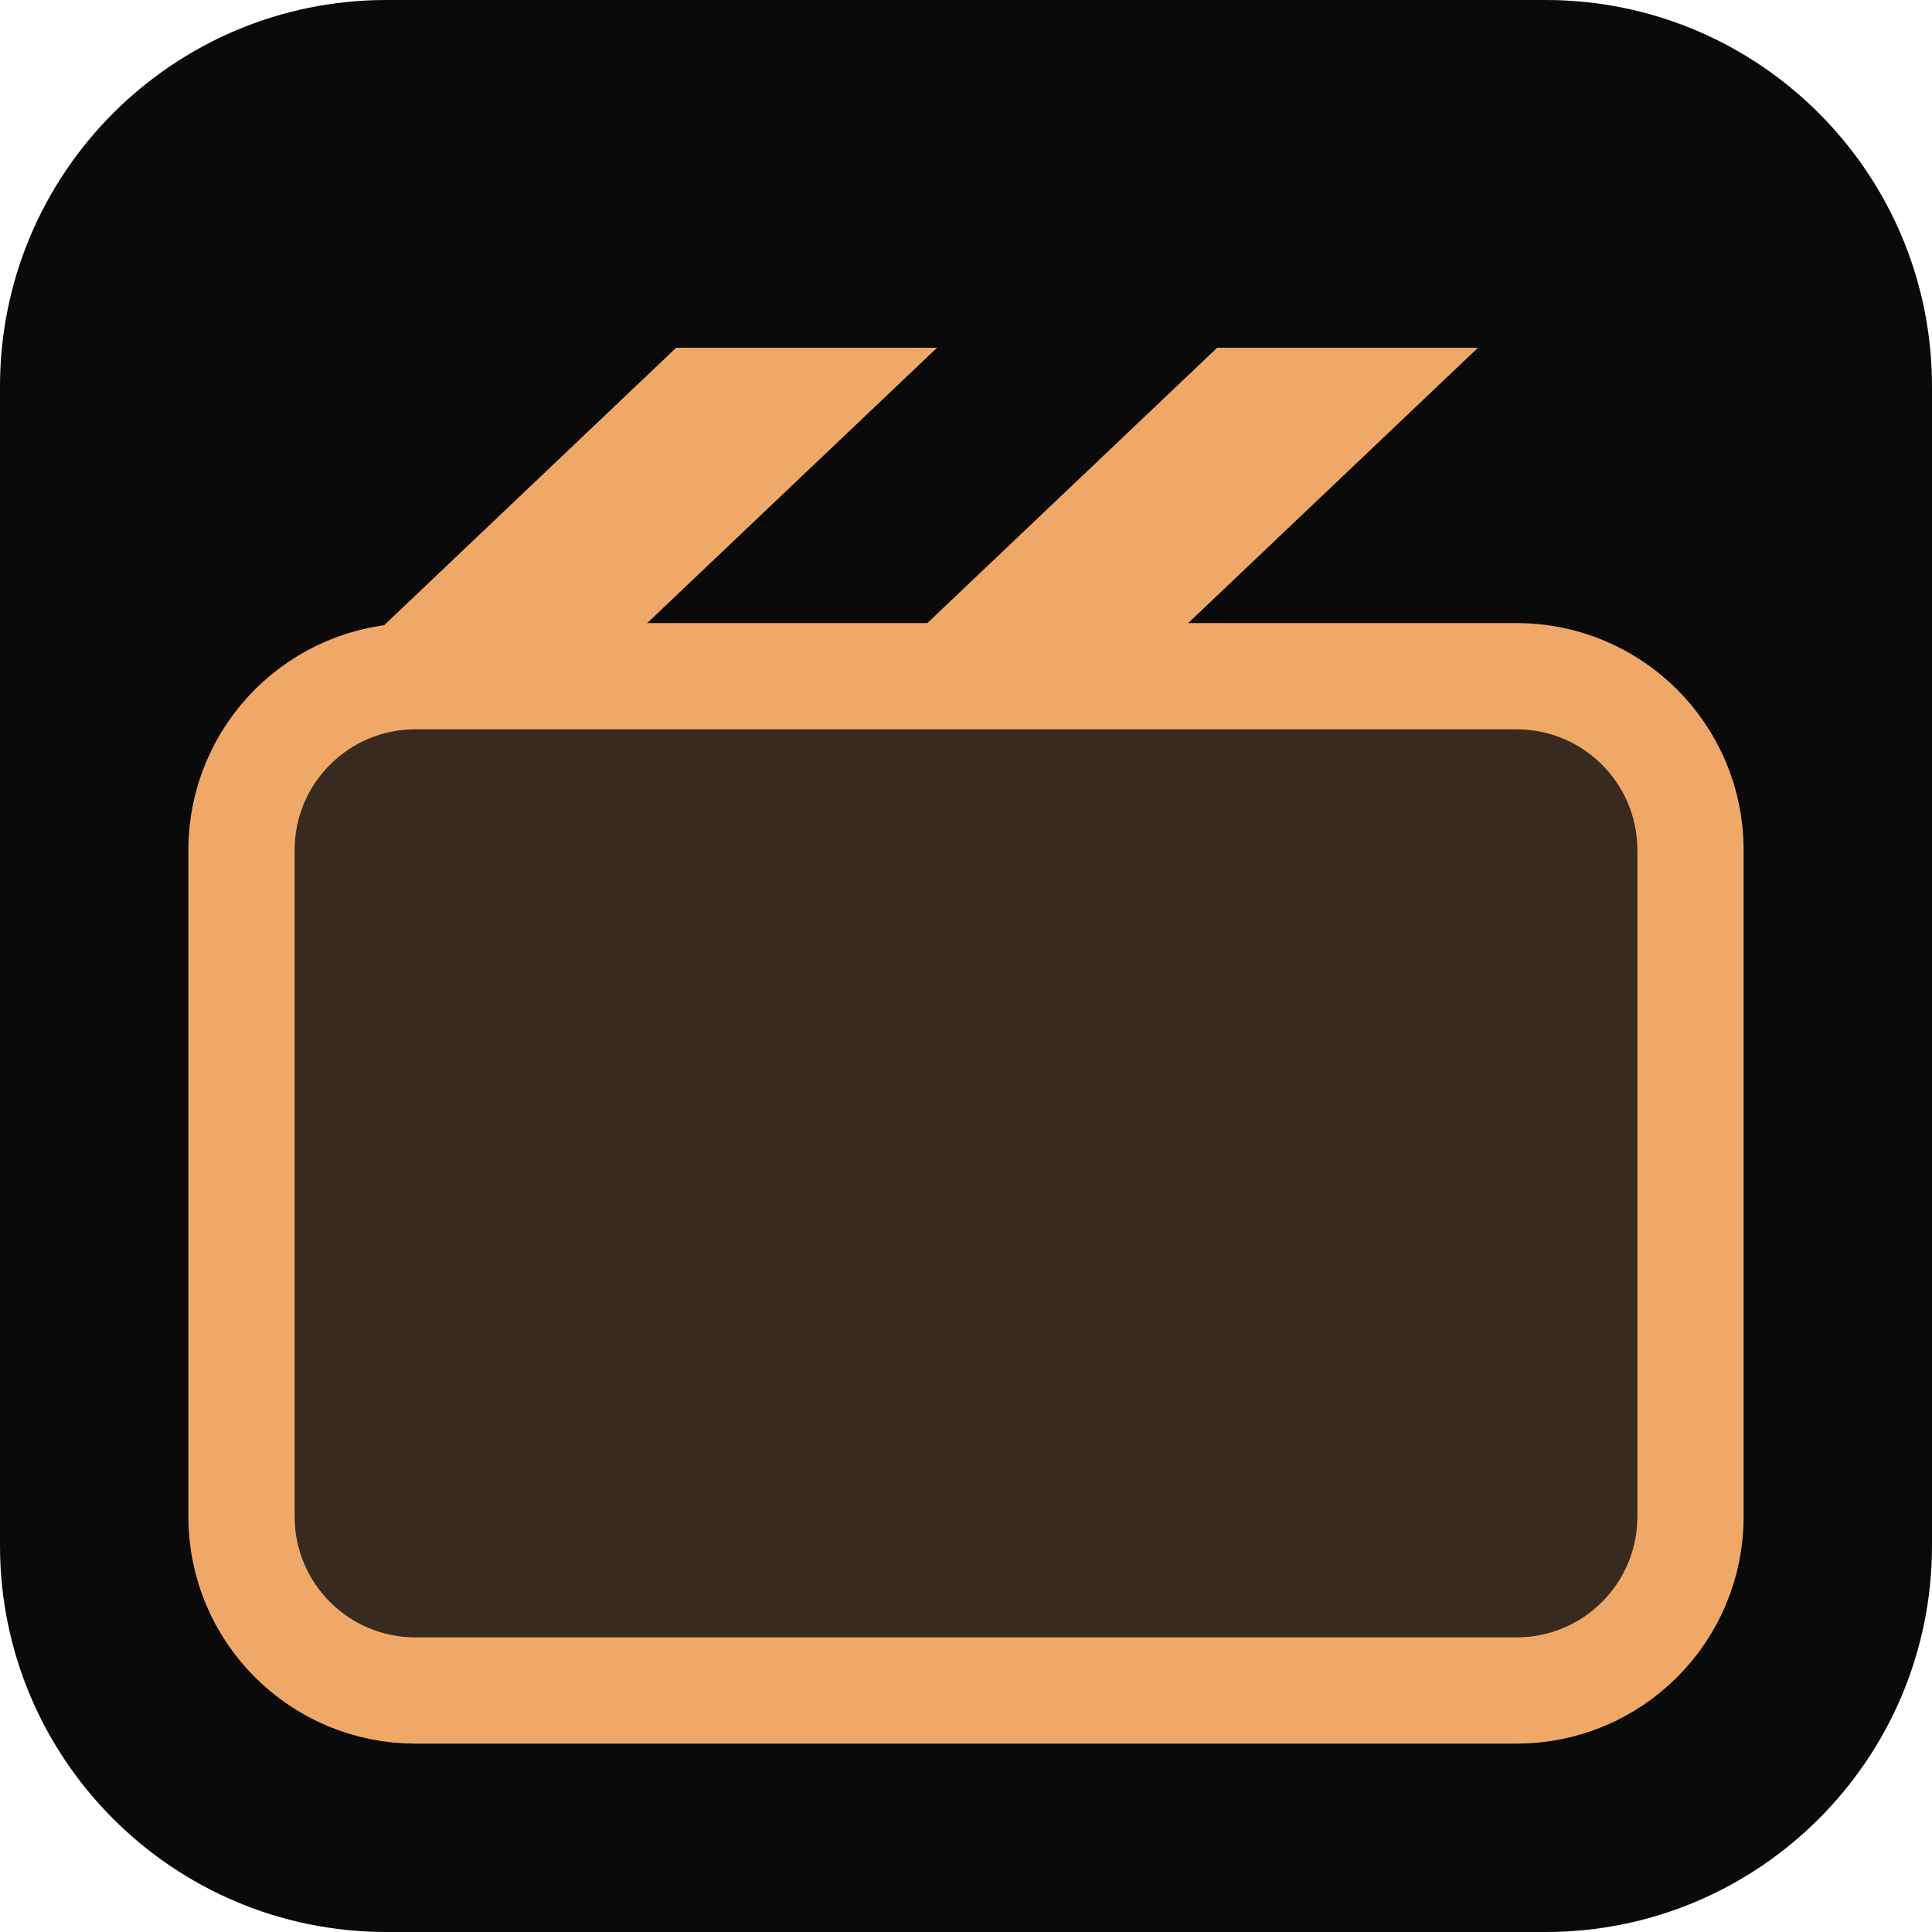
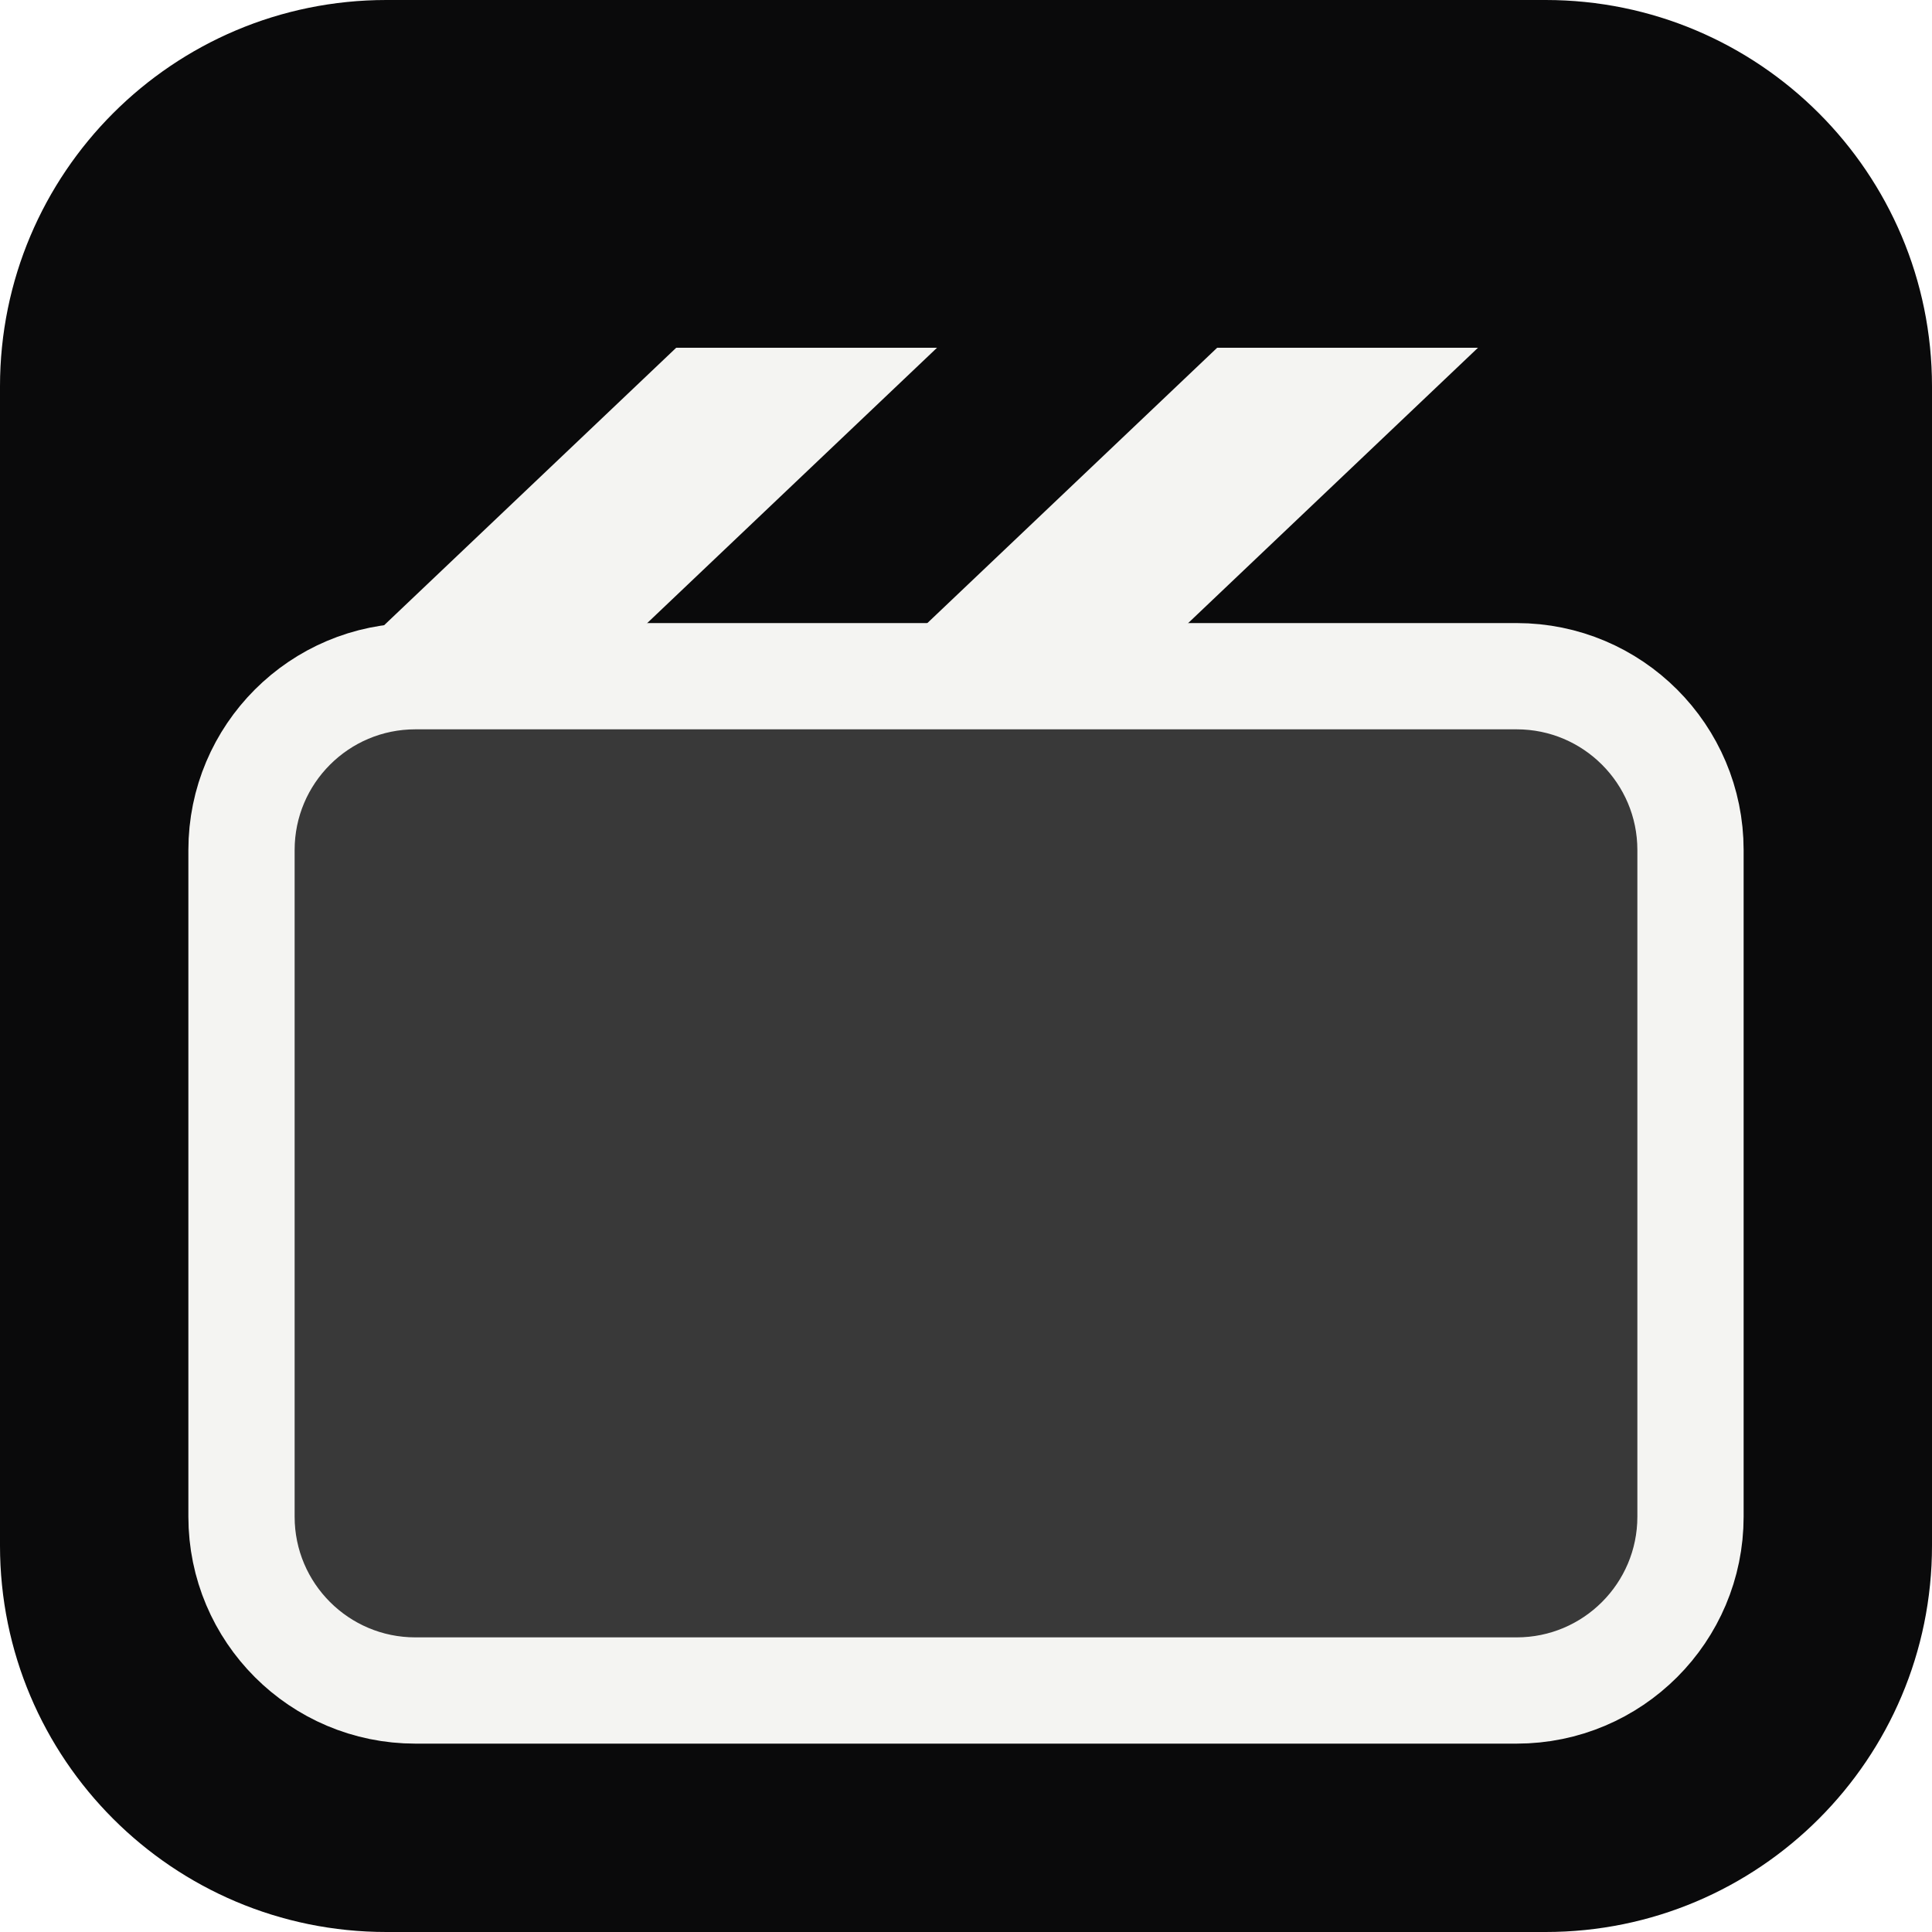
<svg xmlns="http://www.w3.org/2000/svg" viewBox="0 0 20 20" width="32" height="32">
  <rect width="20" height="20" rx="4" fill="#0a0a0b" />
-   <rect x="2.5" y="7" width="15" height="10.5" rx="1.8" fill="#f0a868" opacity="0.2" />
-   <rect x="2.5" y="7" width="15" height="10.5" rx="1.8" stroke="#f0a868" stroke-width="1.1" fill="none" />
-   <path d="M3 7.4 L7 3.6 L9.7 3.6 L5.7 7.4 Z" fill="#f0a868" />
-   <path d="M8.6 7.4 L12.6 3.6 L15.3 3.6 L11.3 7.4 Z" fill="#f0a868" />
+   <rect x="2.5" y="7" width="15" height="10.5" rx="1.8" fill="#f4f4f2" opacity="0.2" />
+   <rect x="2.5" y="7" width="15" height="10.5" rx="1.8" stroke="#f4f4f2" stroke-width="1.1" fill="none" />
+   <path d="M3 7.4 L7 3.6 L9.7 3.6 L5.7 7.4 Z" fill="#f4f4f2" />
+   <path d="M8.6 7.4 L12.6 3.6 L15.3 3.6 L11.3 7.4 Z" fill="#f4f4f2" />
</svg>
